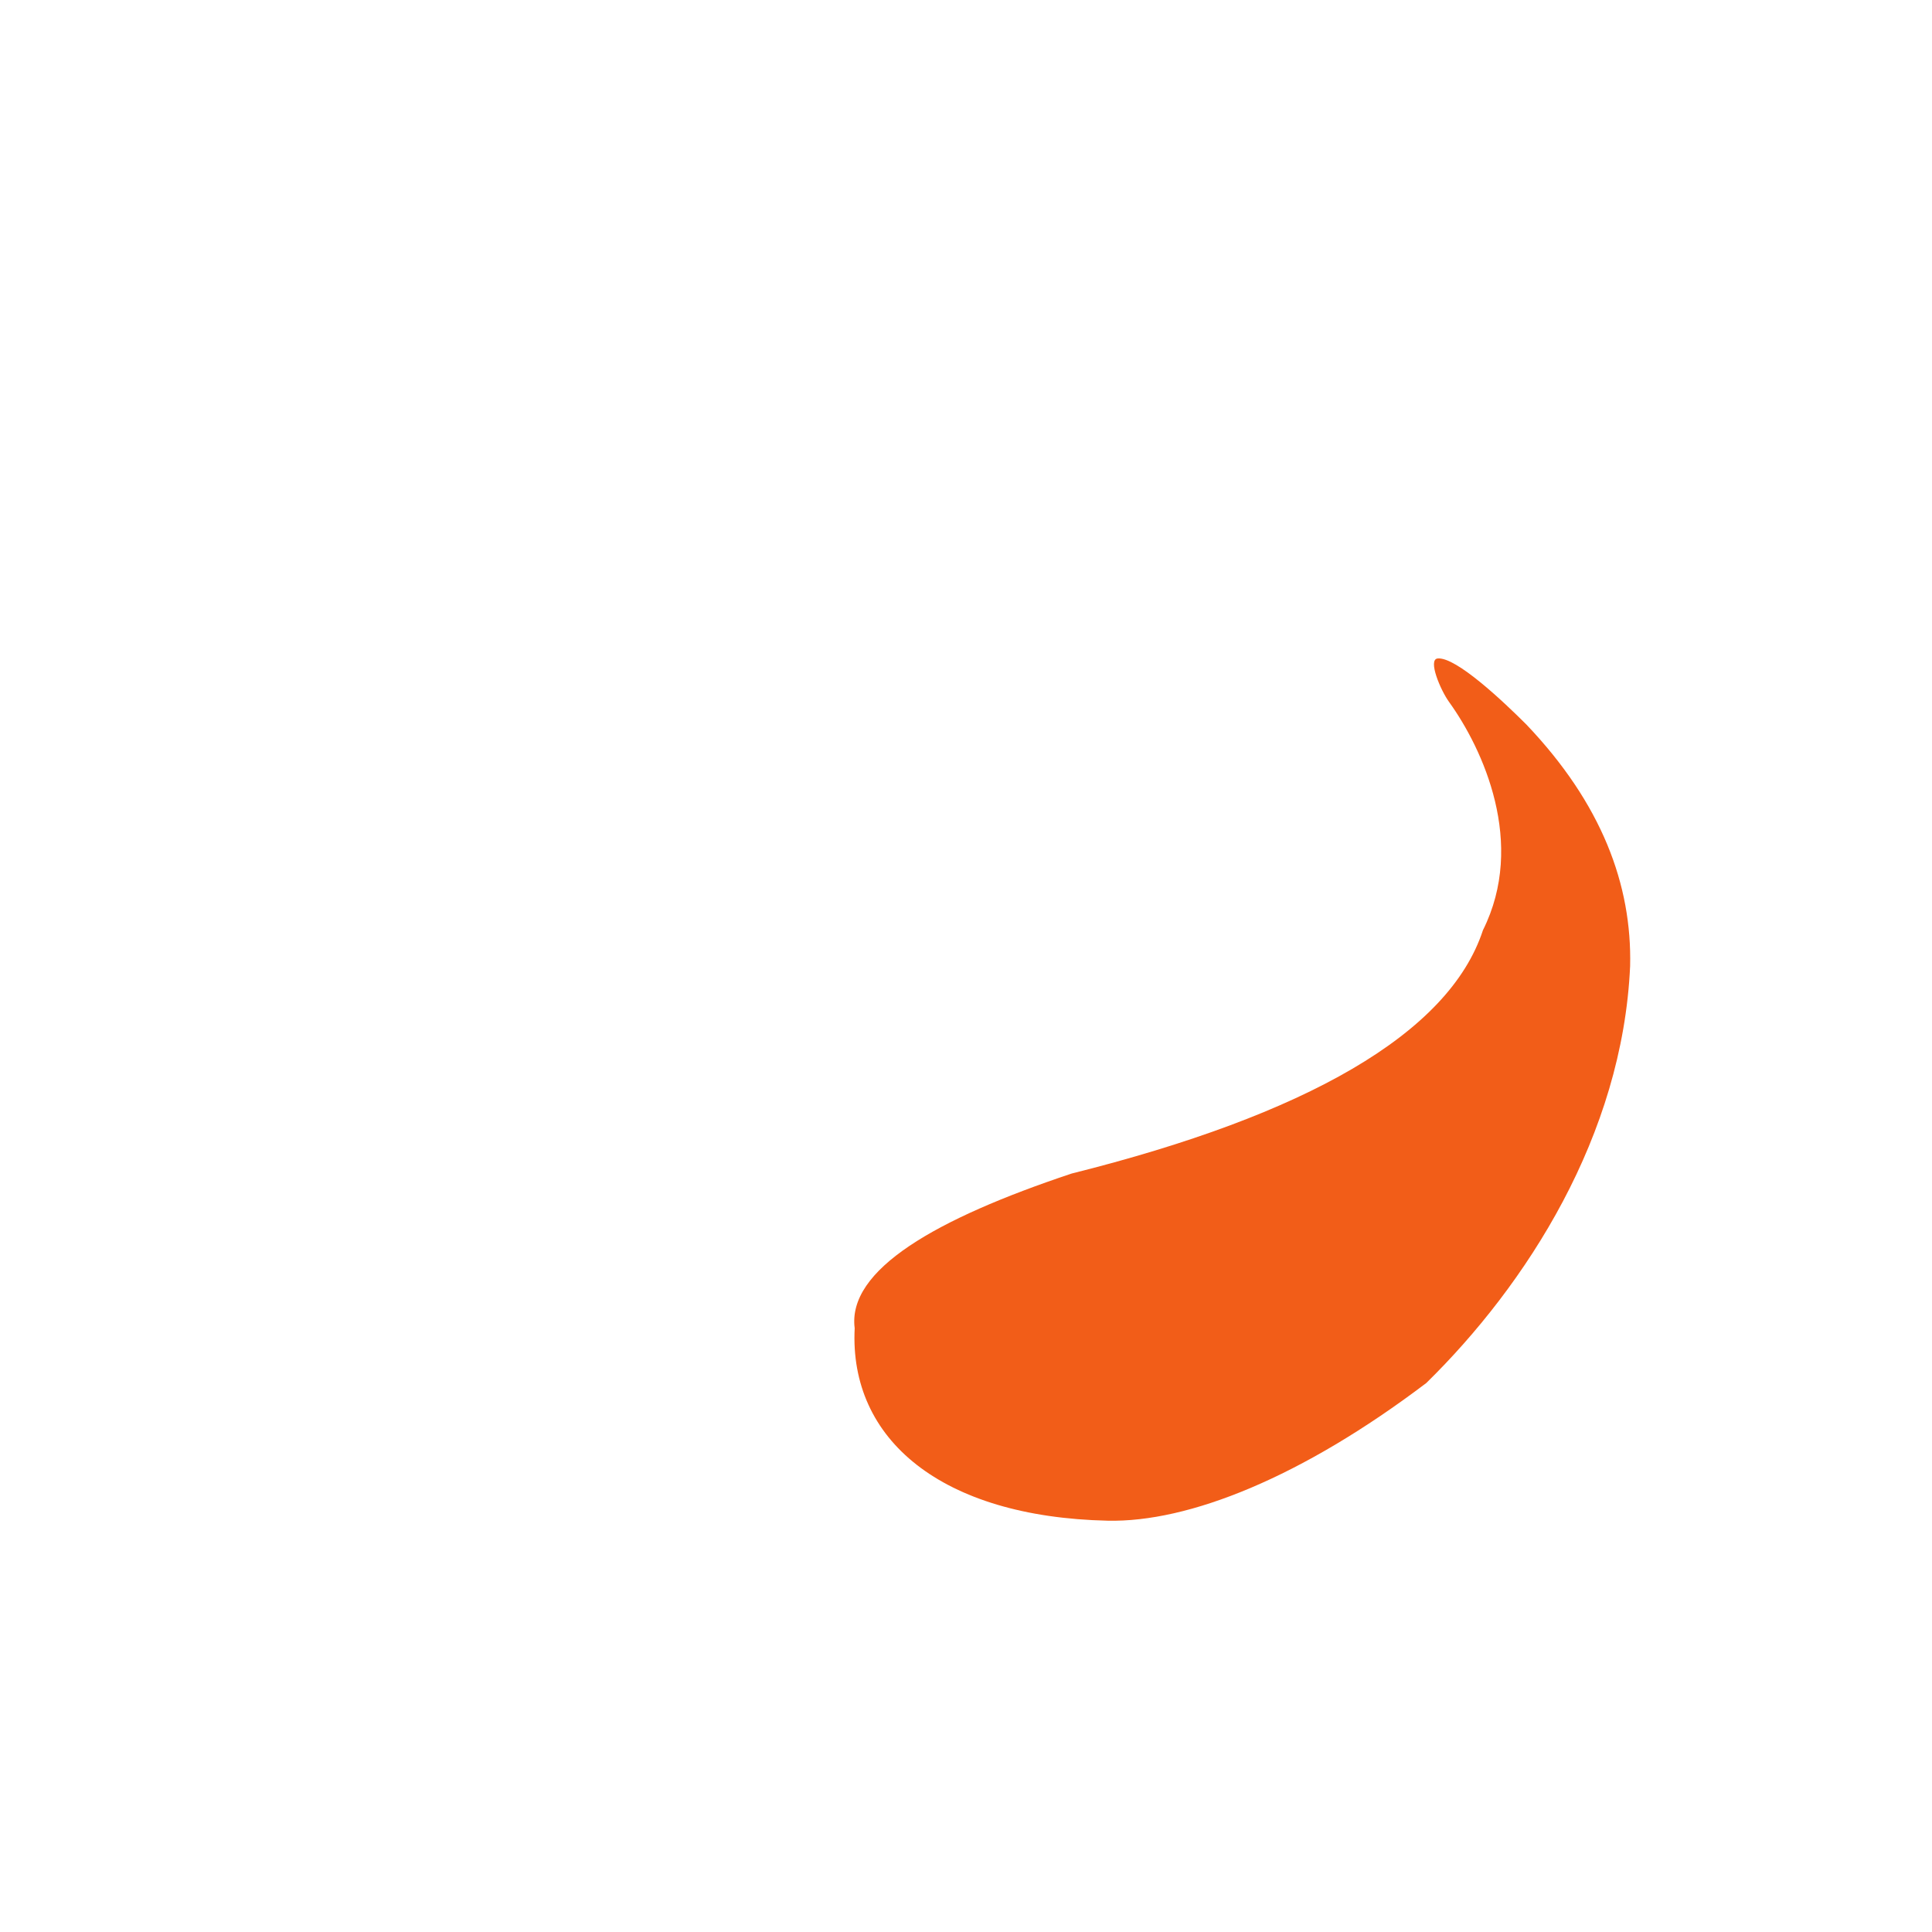
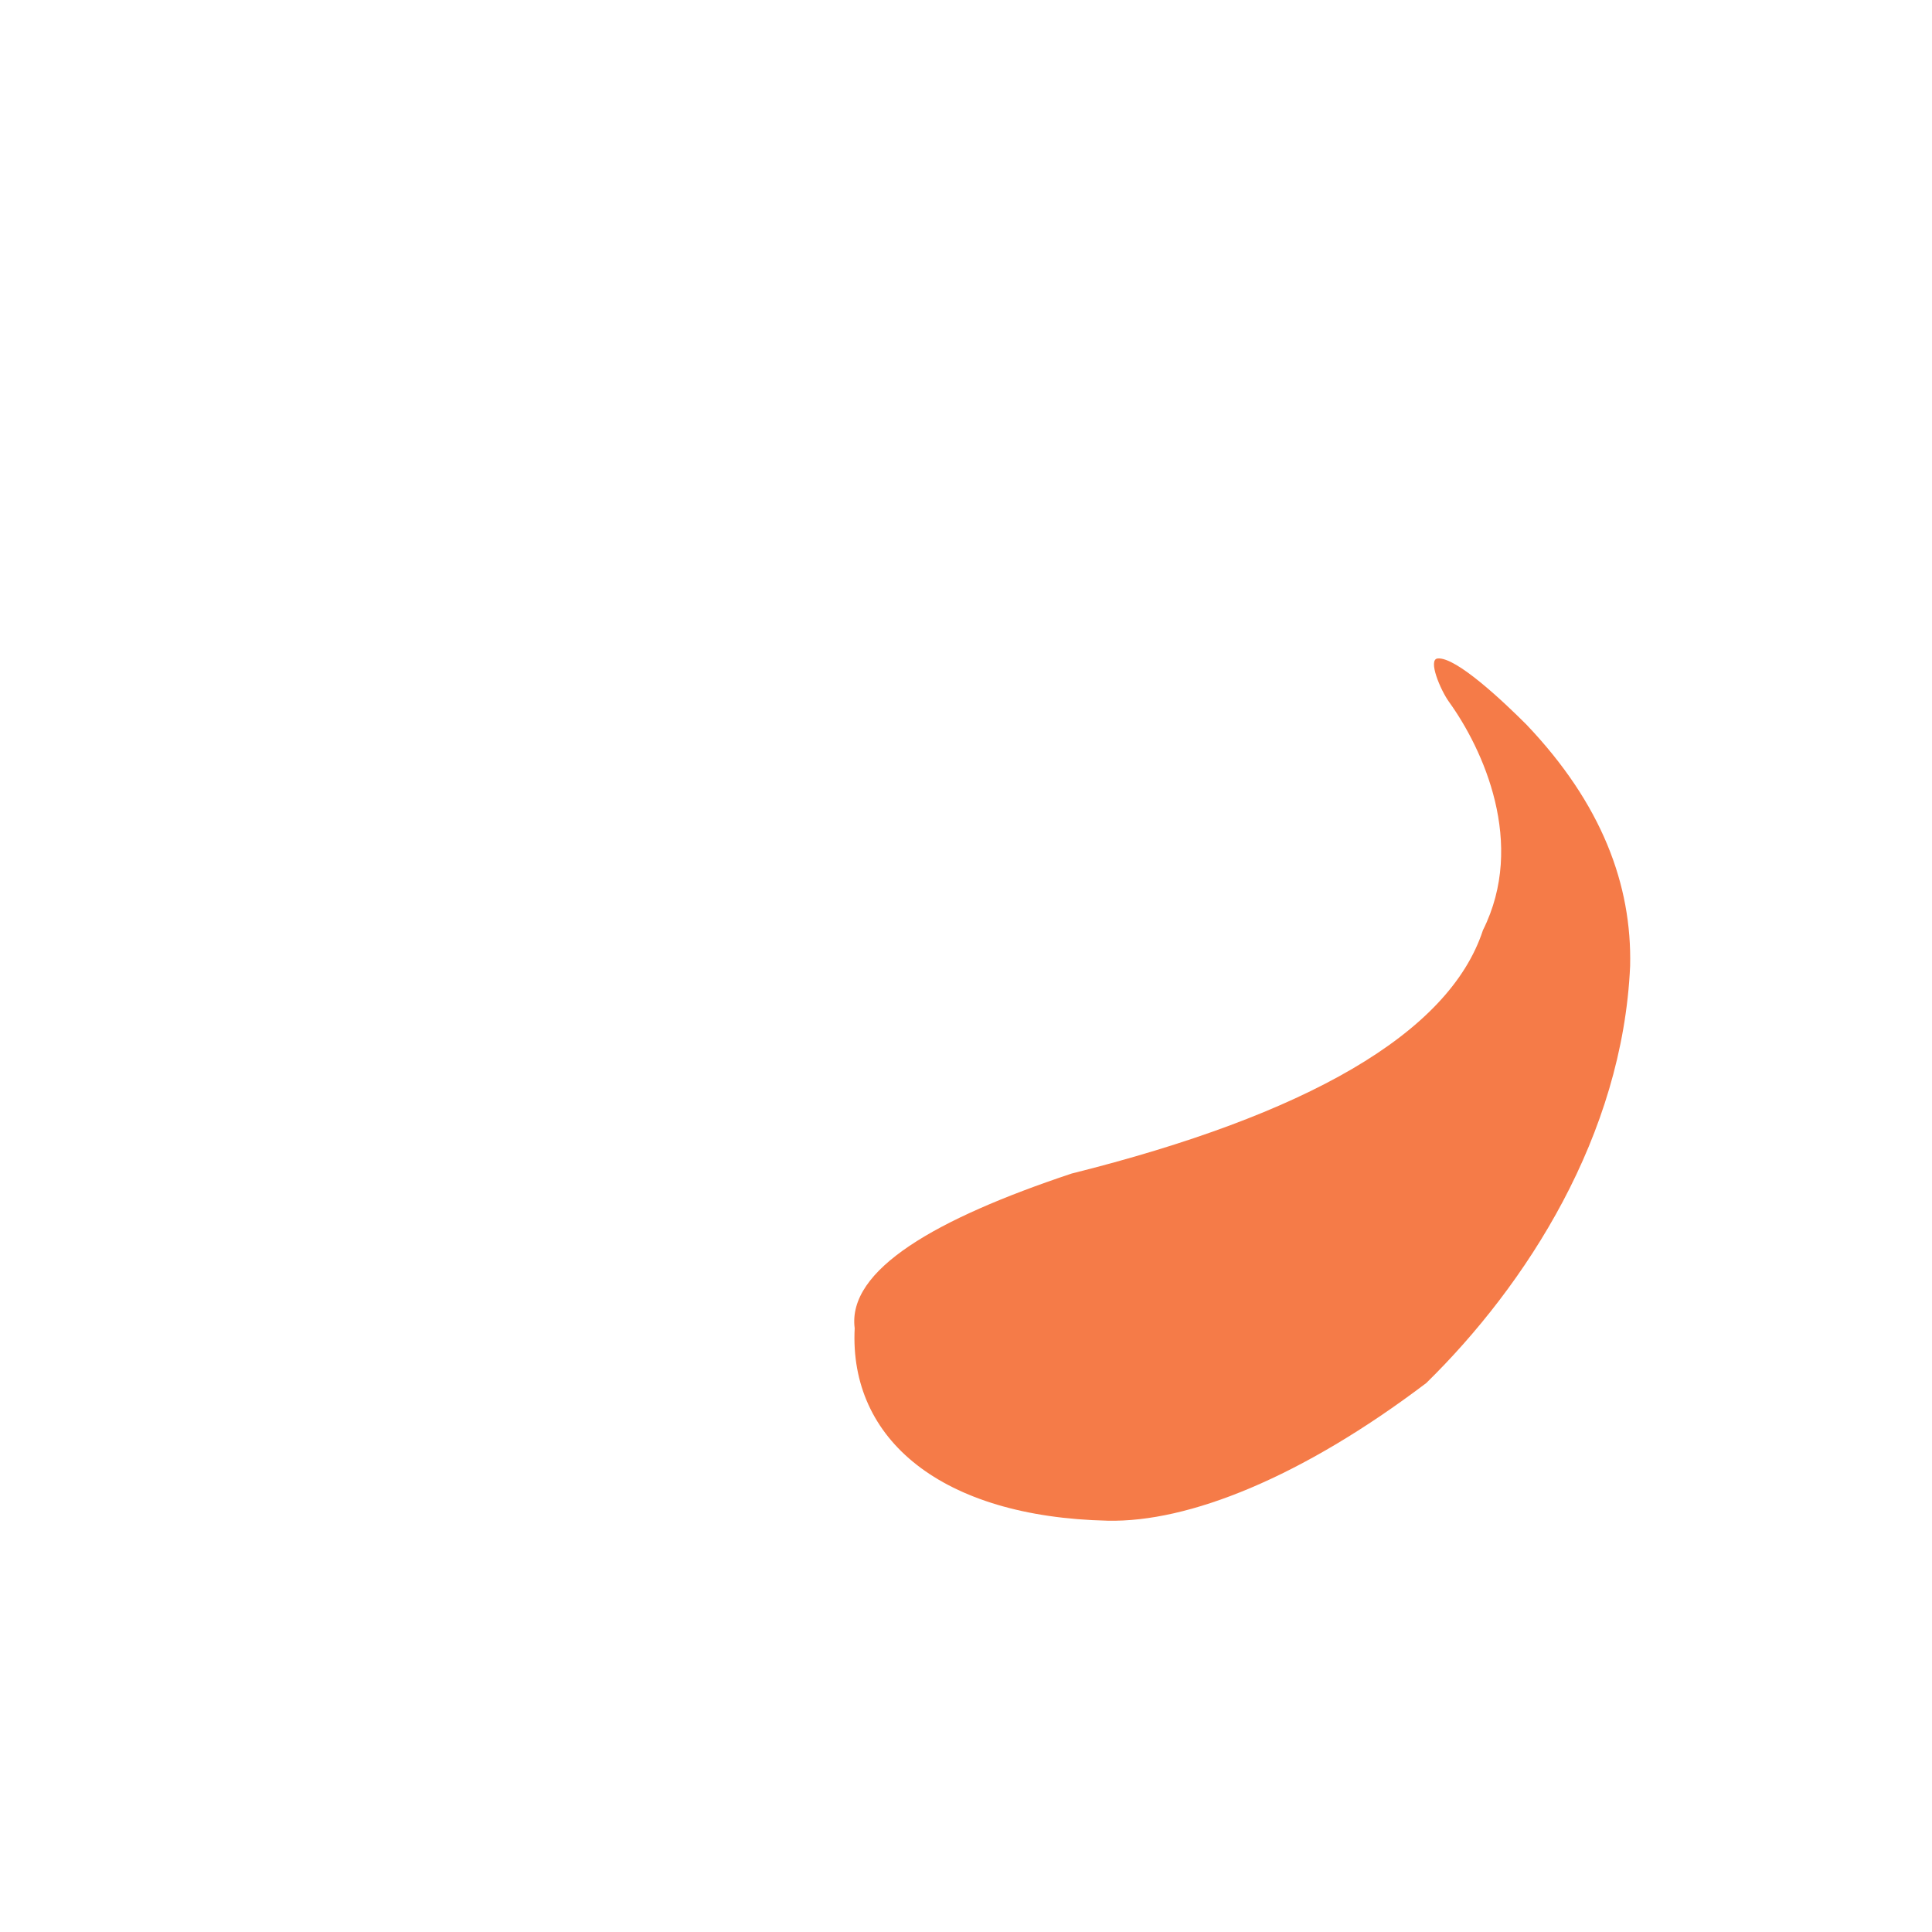
<svg xmlns="http://www.w3.org/2000/svg" width="100%" height="100%" viewBox="0 0 1024 1024" version="1.1" xml:space="preserve" style="fill-rule:evenodd;clip-rule:evenodd;stroke-linejoin:round;stroke-miterlimit:2;">
-   <path d="M762,349C771.788,348.085 797,372 809,384C849,426 865,469 864,512C860,602 809,681 756,733C690,783 630,807 587,806C499,804 450,763 453,704C449,673 496,646 568,622C692,591 768,548 786,493C809,447 786,397 768,372C763.432,365.655 756.638,349.501 762,349Z" style="fill:rgb(242,93,24);fill-rule:nonzero;" />
+   <path d="M762,349C771.788,348.085 797,372 809,384C849,426 865,469 864,512C860,602 809,681 756,733C690,783 630,807 587,806C499,804 450,763 453,704C449,673 496,646 568,622C692,591 768,548 786,493C809,447 786,397 768,372C763.432,365.655 756.638,349.501 762,349Z" style="fill:rgb(245,123,72);fill-rule:nonzero;" />
</svg>
